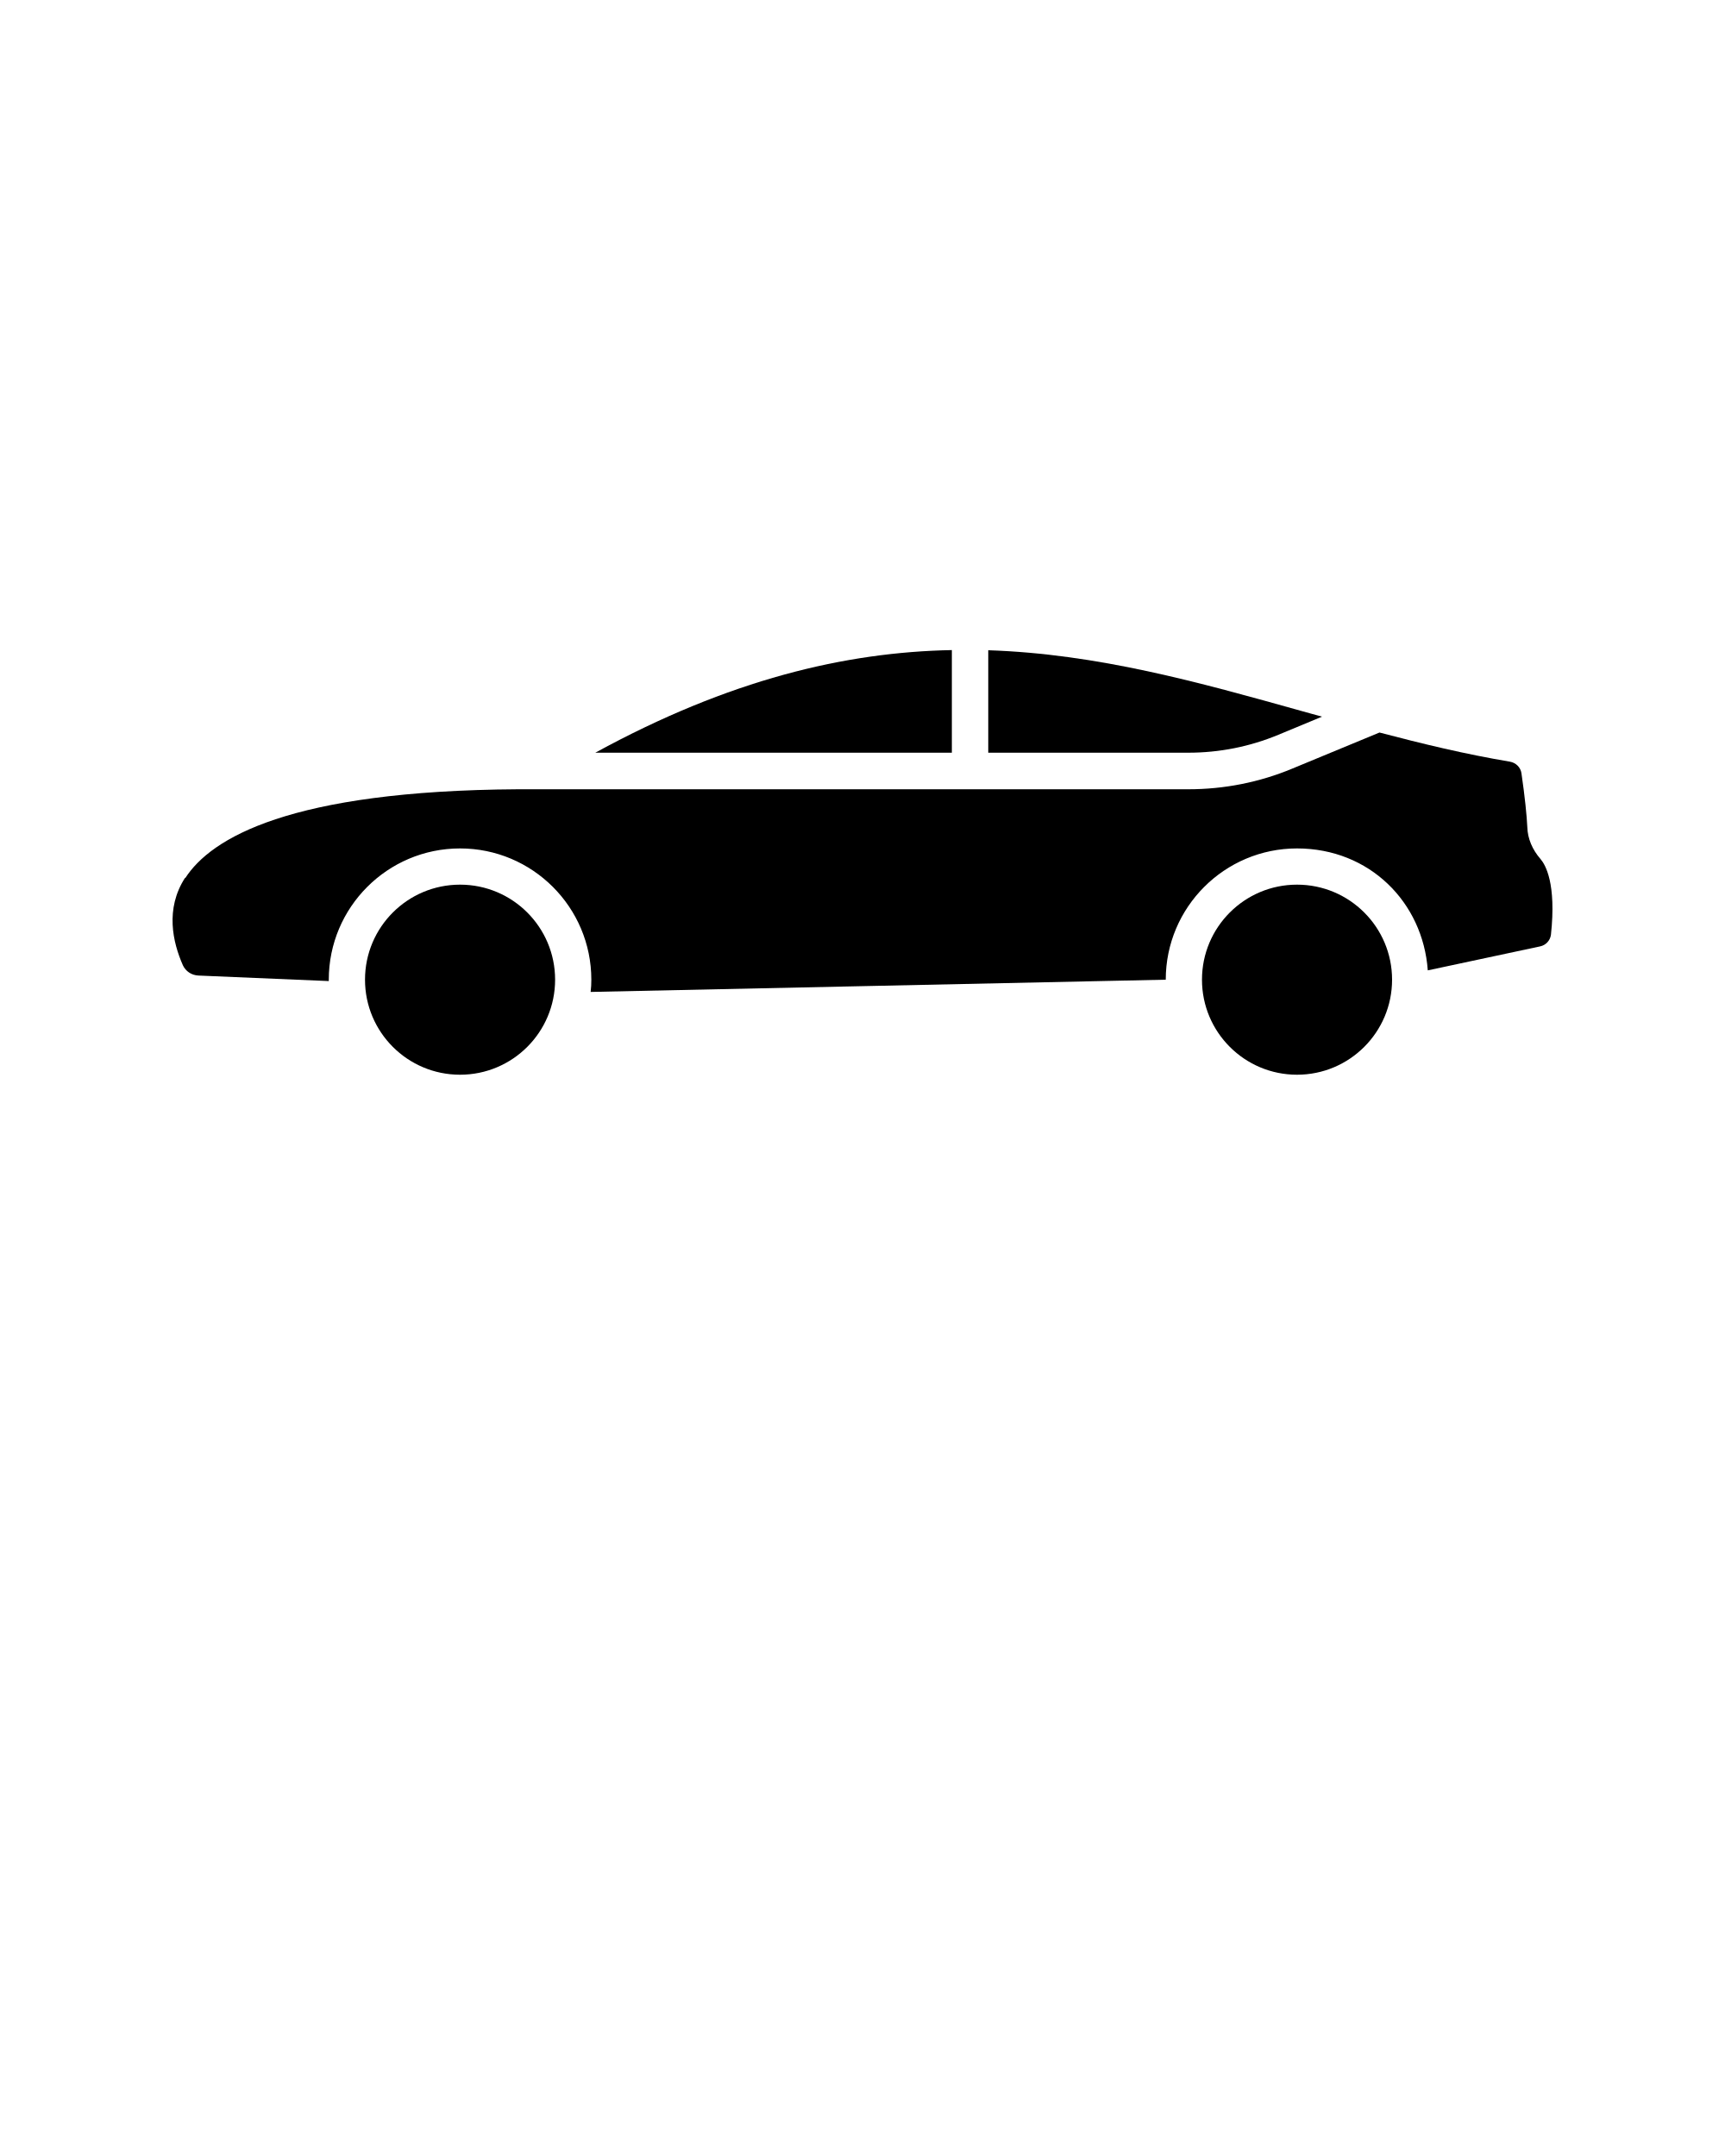
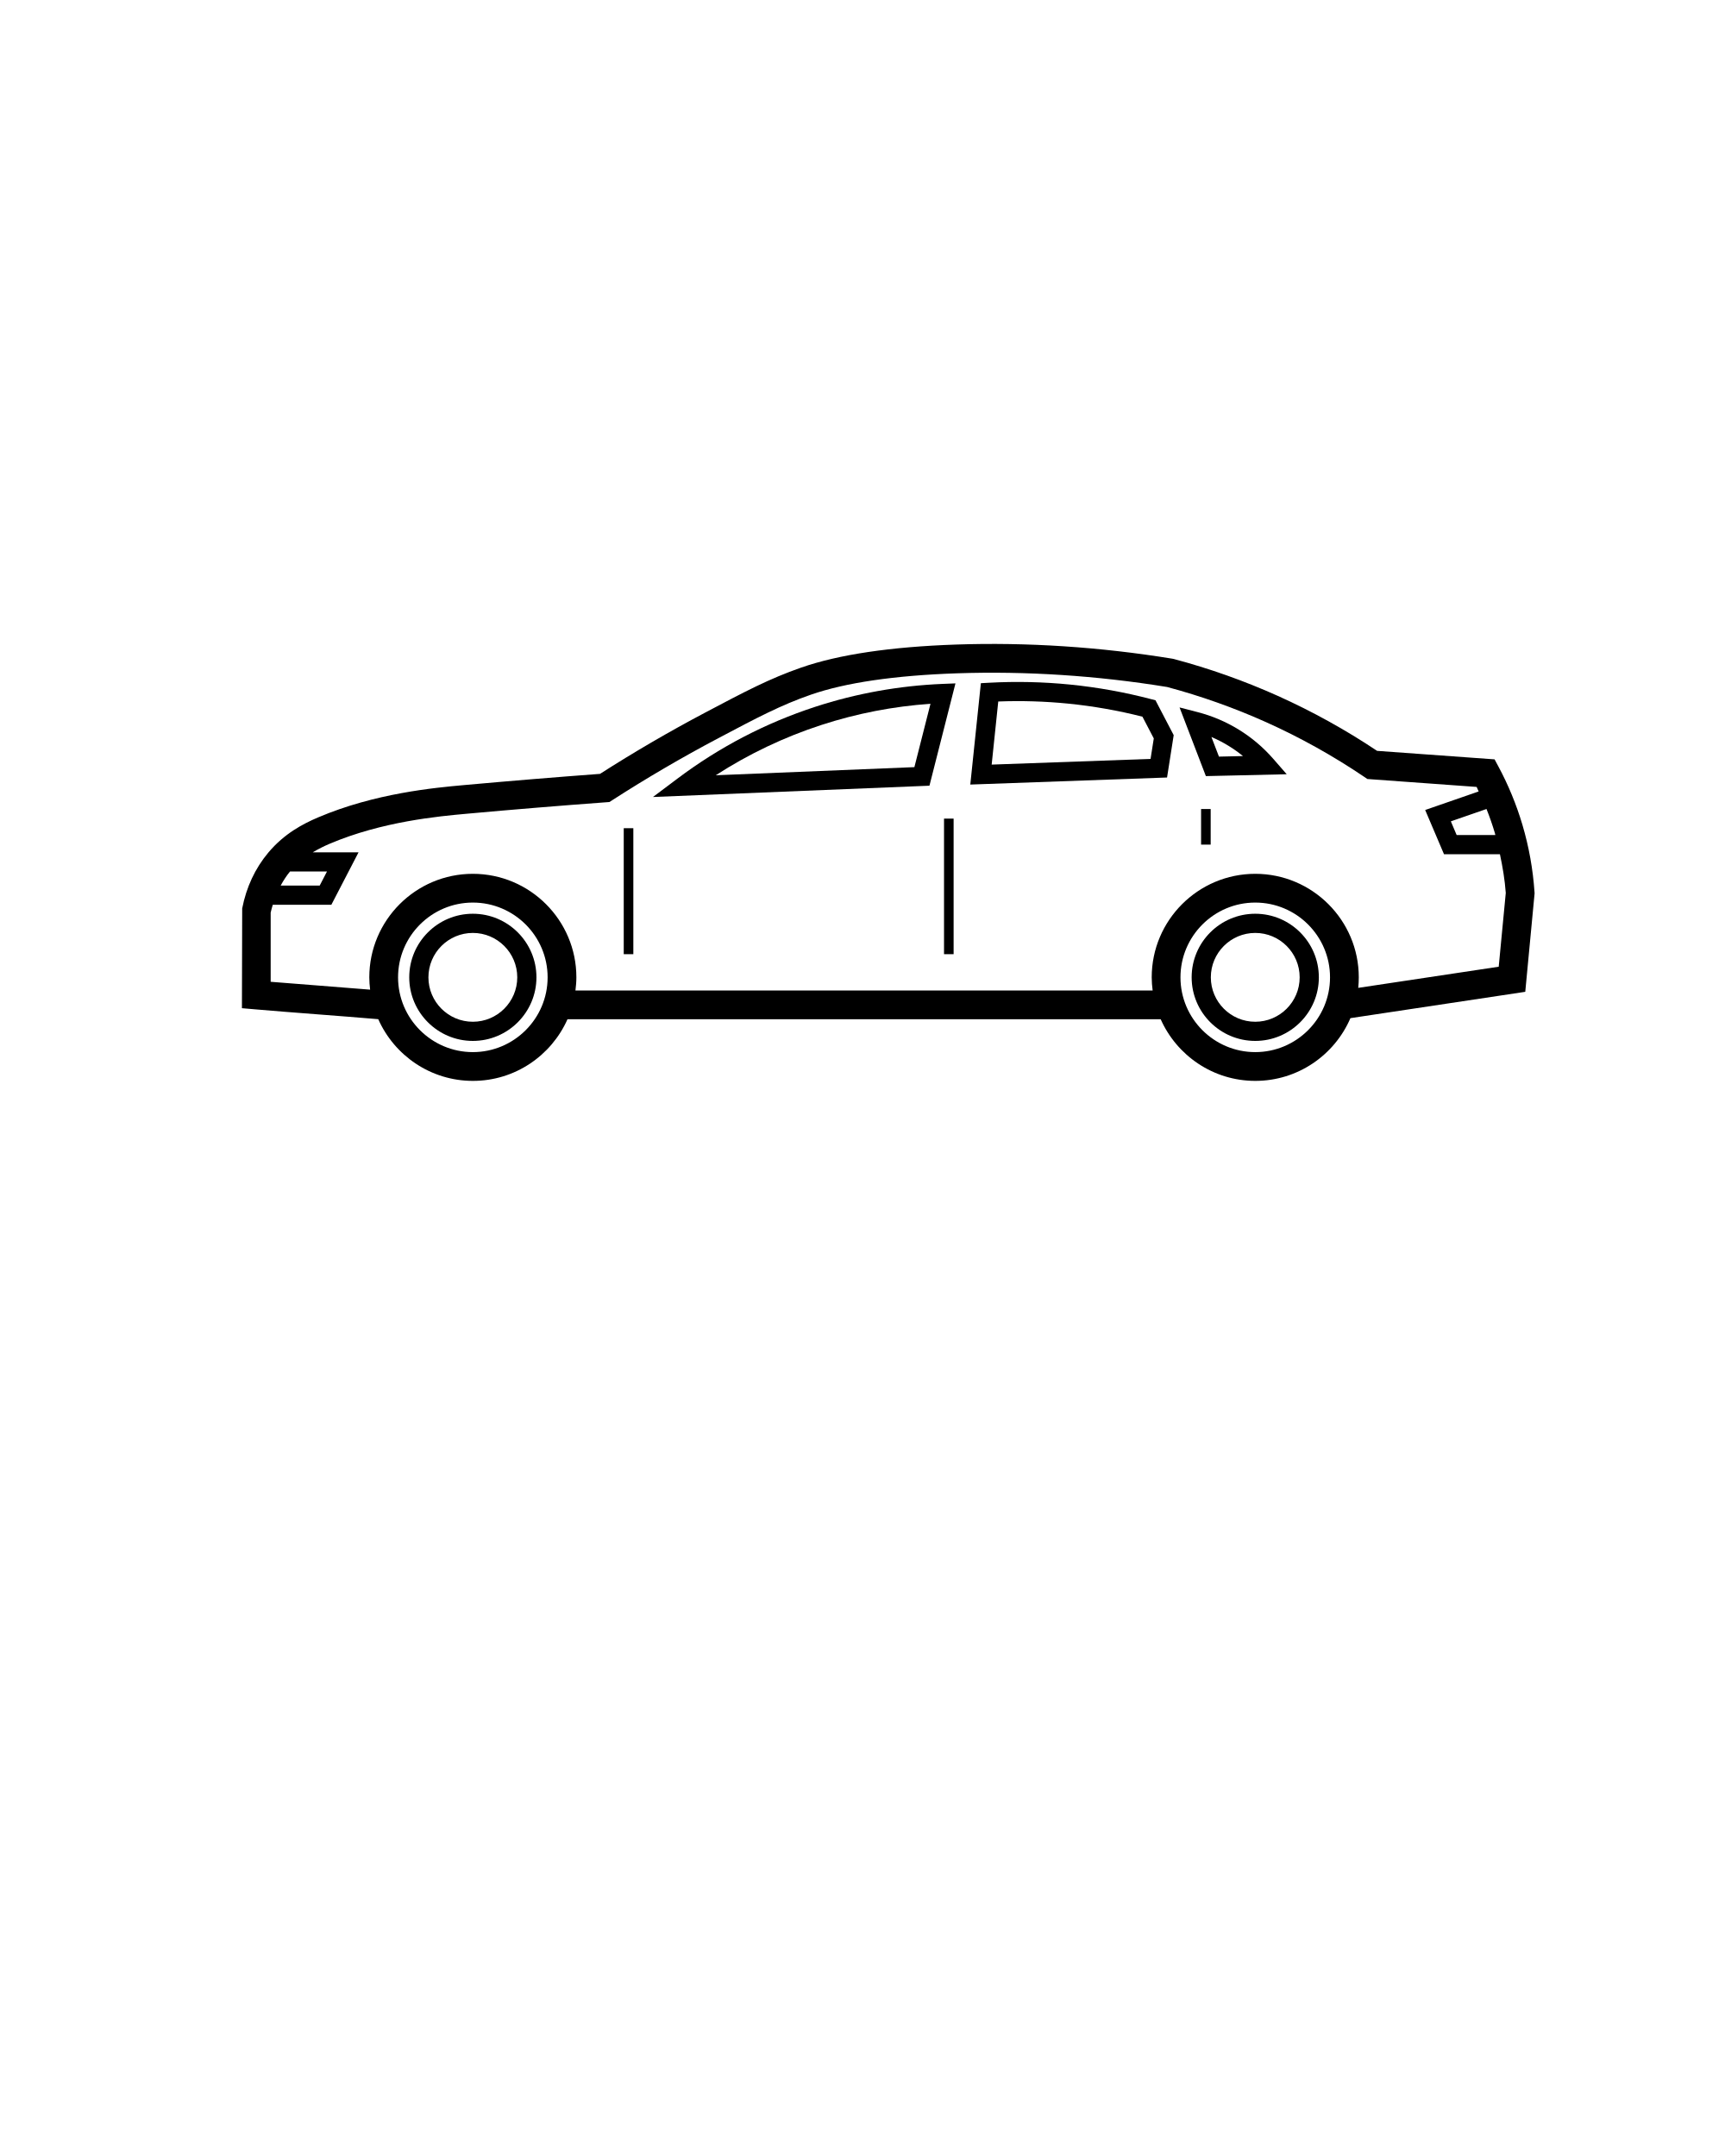
- <svg xmlns="http://www.w3.org/2000/svg" data-name="Layer 1" viewBox="0 0 100 125" x="0px" y="0px">
-   <path d="M34.51,43.64h20.67v-5.95c-6.18,.12-12.89,1.7-20.67,5.95Z" />
-   <path d="M57.29,43.64h11.59c1.81,0,3.57-.35,5.23-1.04l2.53-1.05c-.39-.11-.78-.21-1.16-.32-6-1.68-11.85-3.32-18.19-3.53v5.94Z" />
-   <circle cx="26.67" cy="56.8" r="5.51" />
-   <circle cx="75.19" cy="56.8" r="5.51" />
-   <path d="M10.73,50.89c-1.17,1.81-.71,3.75-.13,5.07,.16,.35,.5,.58,.9,.6l7.56,.32s0-.05,0-.08c0-4.2,3.41-7.61,7.61-7.61s7.61,3.41,7.61,7.61c0,.24-.01,.47-.04,.71l33.34-.71s0,0,0,0c0-4.2,3.41-7.61,7.61-7.61s7.3,3.12,7.58,7.07l6.51-1.39c.34-.07,.59-.35,.63-.68,.32-2.97-.32-4.05-.6-4.38-.48-.55-.75-1.19-.77-1.85-.03-.66-.14-1.75-.34-3.13-.05-.34-.32-.61-.67-.67-2.57-.43-5.09-1.04-7.56-1.69l-5.05,2.09c-1.92,.8-3.96,1.2-6.04,1.2H30.03s0,0,0,0c-13.25,.08-17.8,2.84-19.29,5.15Z" />
+ <svg xmlns="http://www.w3.org/2000/svg" version="1.1" x="0px" y="0px" viewBox="0 0 100 125" style="enable-background:new 0 0 100 100;" xml:space="preserve">
+   <path d="M88.962,51.792l-0.005-0.068c-0.088-1.319-0.324-2.63-0.699-3.898  c-0.348-1.175-0.819-2.318-1.399-3.396l-0.217-0.404l-6.81-0.493  c-1.82-1.216-3.754-2.287-5.751-3.185c-1.946-0.874-3.976-1.594-6.035-2.141l-0.08-0.017  c-4.199-0.684-8.42-0.961-12.549-0.82c-3.777,0.129-6.792,0.577-8.963,1.332  c-1.852,0.644-3.261,1.389-5.594,2.623c-2.079,1.099-4.122,2.29-6.076,3.542  c-2.607,0.194-5.264,0.414-7.901,0.652c-1.67,0.151-5.144,0.466-8.446,1.874  c-0.85,0.363-1.946,0.922-2.884,2.041c-0.763,0.911-1.272,1.999-1.513,3.235l-0.015,5.784  l0.762,0.066c1.101,0.096,2.341,0.191,3.582,0.287c1.232,0.095,2.464,0.19,3.559,0.284  c0.934,2.104,3.04,3.577,5.486,3.577c2.445,0,4.549-1.471,5.484-3.573h34.388  c0.935,2.102,3.039,3.573,5.484,3.573c2.47,0,4.595-1.5,5.515-3.637l10.136-1.527L88.962,51.792z   M86.66,48.301c0.011,0.037,0.016,0.076,0.027,0.113h-2.243L84.107,47.62l2.067-0.716  C86.357,47.362,86.52,47.828,86.66,48.301z M16.815,50.525h2.142l-0.424,0.818h-2.262  C16.428,51.054,16.605,50.778,16.815,50.525z M27.411,60.999c-2.39,0-4.335-1.945-4.335-4.335  s1.945-4.335,4.335-4.335s4.335,1.945,4.335,4.335S29.801,60.999,27.411,60.999z M72.768,60.999  c-2.39,0-4.335-1.945-4.335-4.335s1.945-4.335,4.335-4.335s4.335,1.945,4.335,4.335  S75.158,60.999,72.768,60.999z M86.882,56.048l-8.143,1.226c0.02-0.201,0.031-0.404,0.031-0.61  c0-3.31-2.693-6.002-6.002-6.002s-6.002,2.693-6.002,6.002c0,0.258,0.022,0.511,0.054,0.761H33.359  c0.032-0.25,0.054-0.503,0.054-0.761c0-3.31-2.693-6.002-6.002-6.002  c-3.31,0-6.002,2.693-6.002,6.002c0,0.242,0.019,0.479,0.047,0.714  c-0.942-0.078-1.942-0.157-2.961-0.235c-0.956-0.074-1.912-0.147-2.804-0.221v-4.01  c0.033-0.157,0.078-0.306,0.122-0.456h3.396l1.577-3.041h-2.654c0.328-0.196,0.654-0.357,0.959-0.487  c3.059-1.305,6.357-1.603,7.942-1.747c2.699-0.245,5.42-0.469,8.085-0.666l0.211-0.016l0.179-0.115  c1.968-1.268,4.031-2.474,6.131-3.584c2.264-1.197,3.63-1.92,5.363-2.522  c2.013-0.7,4.863-1.117,8.472-1.241c4.006-0.136,8.104,0.13,12.184,0.793  c1.958,0.523,3.889,1.209,5.74,2.04c1.979,0.889,3.892,1.956,5.687,3.17l0.185,0.125  l6.332,0.459c0.043,0.086,0.076,0.176,0.117,0.263l-3.1,1.075l1.092,2.565h3.242  c0.158,0.741,0.284,1.489,0.338,2.244L86.882,56.048z" />
+   <path d="M72.768,52.977c-2.033,0-3.687,1.654-3.687,3.686c0,2.033,1.654,3.687,3.687,3.687  c2.033,0,3.687-1.654,3.687-3.687C76.454,54.631,74.801,52.977,72.768,52.977z M72.768,59.239  c-1.42,0-2.575-1.155-2.575-2.575c0-1.42,1.155-2.575,2.575-2.575c1.42,0,2.575,1.155,2.575,2.575  C75.343,58.084,74.188,59.239,72.768,59.239z" />
+   <path d="M27.411,52.977c-2.033,0-3.687,1.654-3.687,3.686c0,2.033,1.654,3.687,3.687,3.687  c2.033,0,3.687-1.654,3.687-3.687C31.098,54.631,29.444,52.977,27.411,52.977z M27.411,59.239  c-1.42,0-2.575-1.155-2.575-2.575c0-1.42,1.155-2.575,2.575-2.575c1.42,0,2.575,1.155,2.575,2.575  C29.986,58.084,28.831,59.239,27.411,59.239z" />
+   <rect x="36.159" y="48.017" width="0.556" height="7.304" />
+   <rect x="54.726" y="47.461" width="0.556" height="7.86" />
+   <path d="M47.269,40.976c-2.874,0.936-5.562,2.336-7.989,4.16l-1.427,1.072l16.028-0.655  l1.508-5.932l-0.745,0.03C52.133,39.755,49.652,40.2,47.269,40.976z M53.008,44.477l-11.516,0.471  c1.908-1.233,3.96-2.211,6.121-2.915c2.049-0.668,4.174-1.08,6.328-1.229L53.008,44.477z" />
+   <path d="M66.747,40.539c-1.537-0.404-3.12-0.69-4.706-0.849  c-1.557-0.156-3.141-0.192-4.706-0.106l-0.473,0.026L56.249,45.487l11.406-0.409l0.385-2.456  l-1.055-2.021L66.747,40.539z M66.699,44l-9.211,0.33l0.382-3.659  c1.354-0.053,2.718-0.01,4.061,0.124c1.446,0.145,2.891,0.399,4.297,0.757l0.658,1.26  L66.699,44z" />
+   <path d="M71.815,42.303c-0.742-0.457-1.546-0.799-2.391-1.017l-1.044-0.27l1.526,3.981  l4.686-0.108L73.812,43.995C73.235,43.333,72.563,42.763,71.815,42.303z M70.664,43.867l-0.437-1.138  c0.347,0.148,0.683,0.321,1.005,0.52c0.288,0.177,0.563,0.373,0.823,0.586L70.664,43.867z" />
+   <rect x="69.628" y="46.905" width="0.556" height="2.064" />
</svg>
